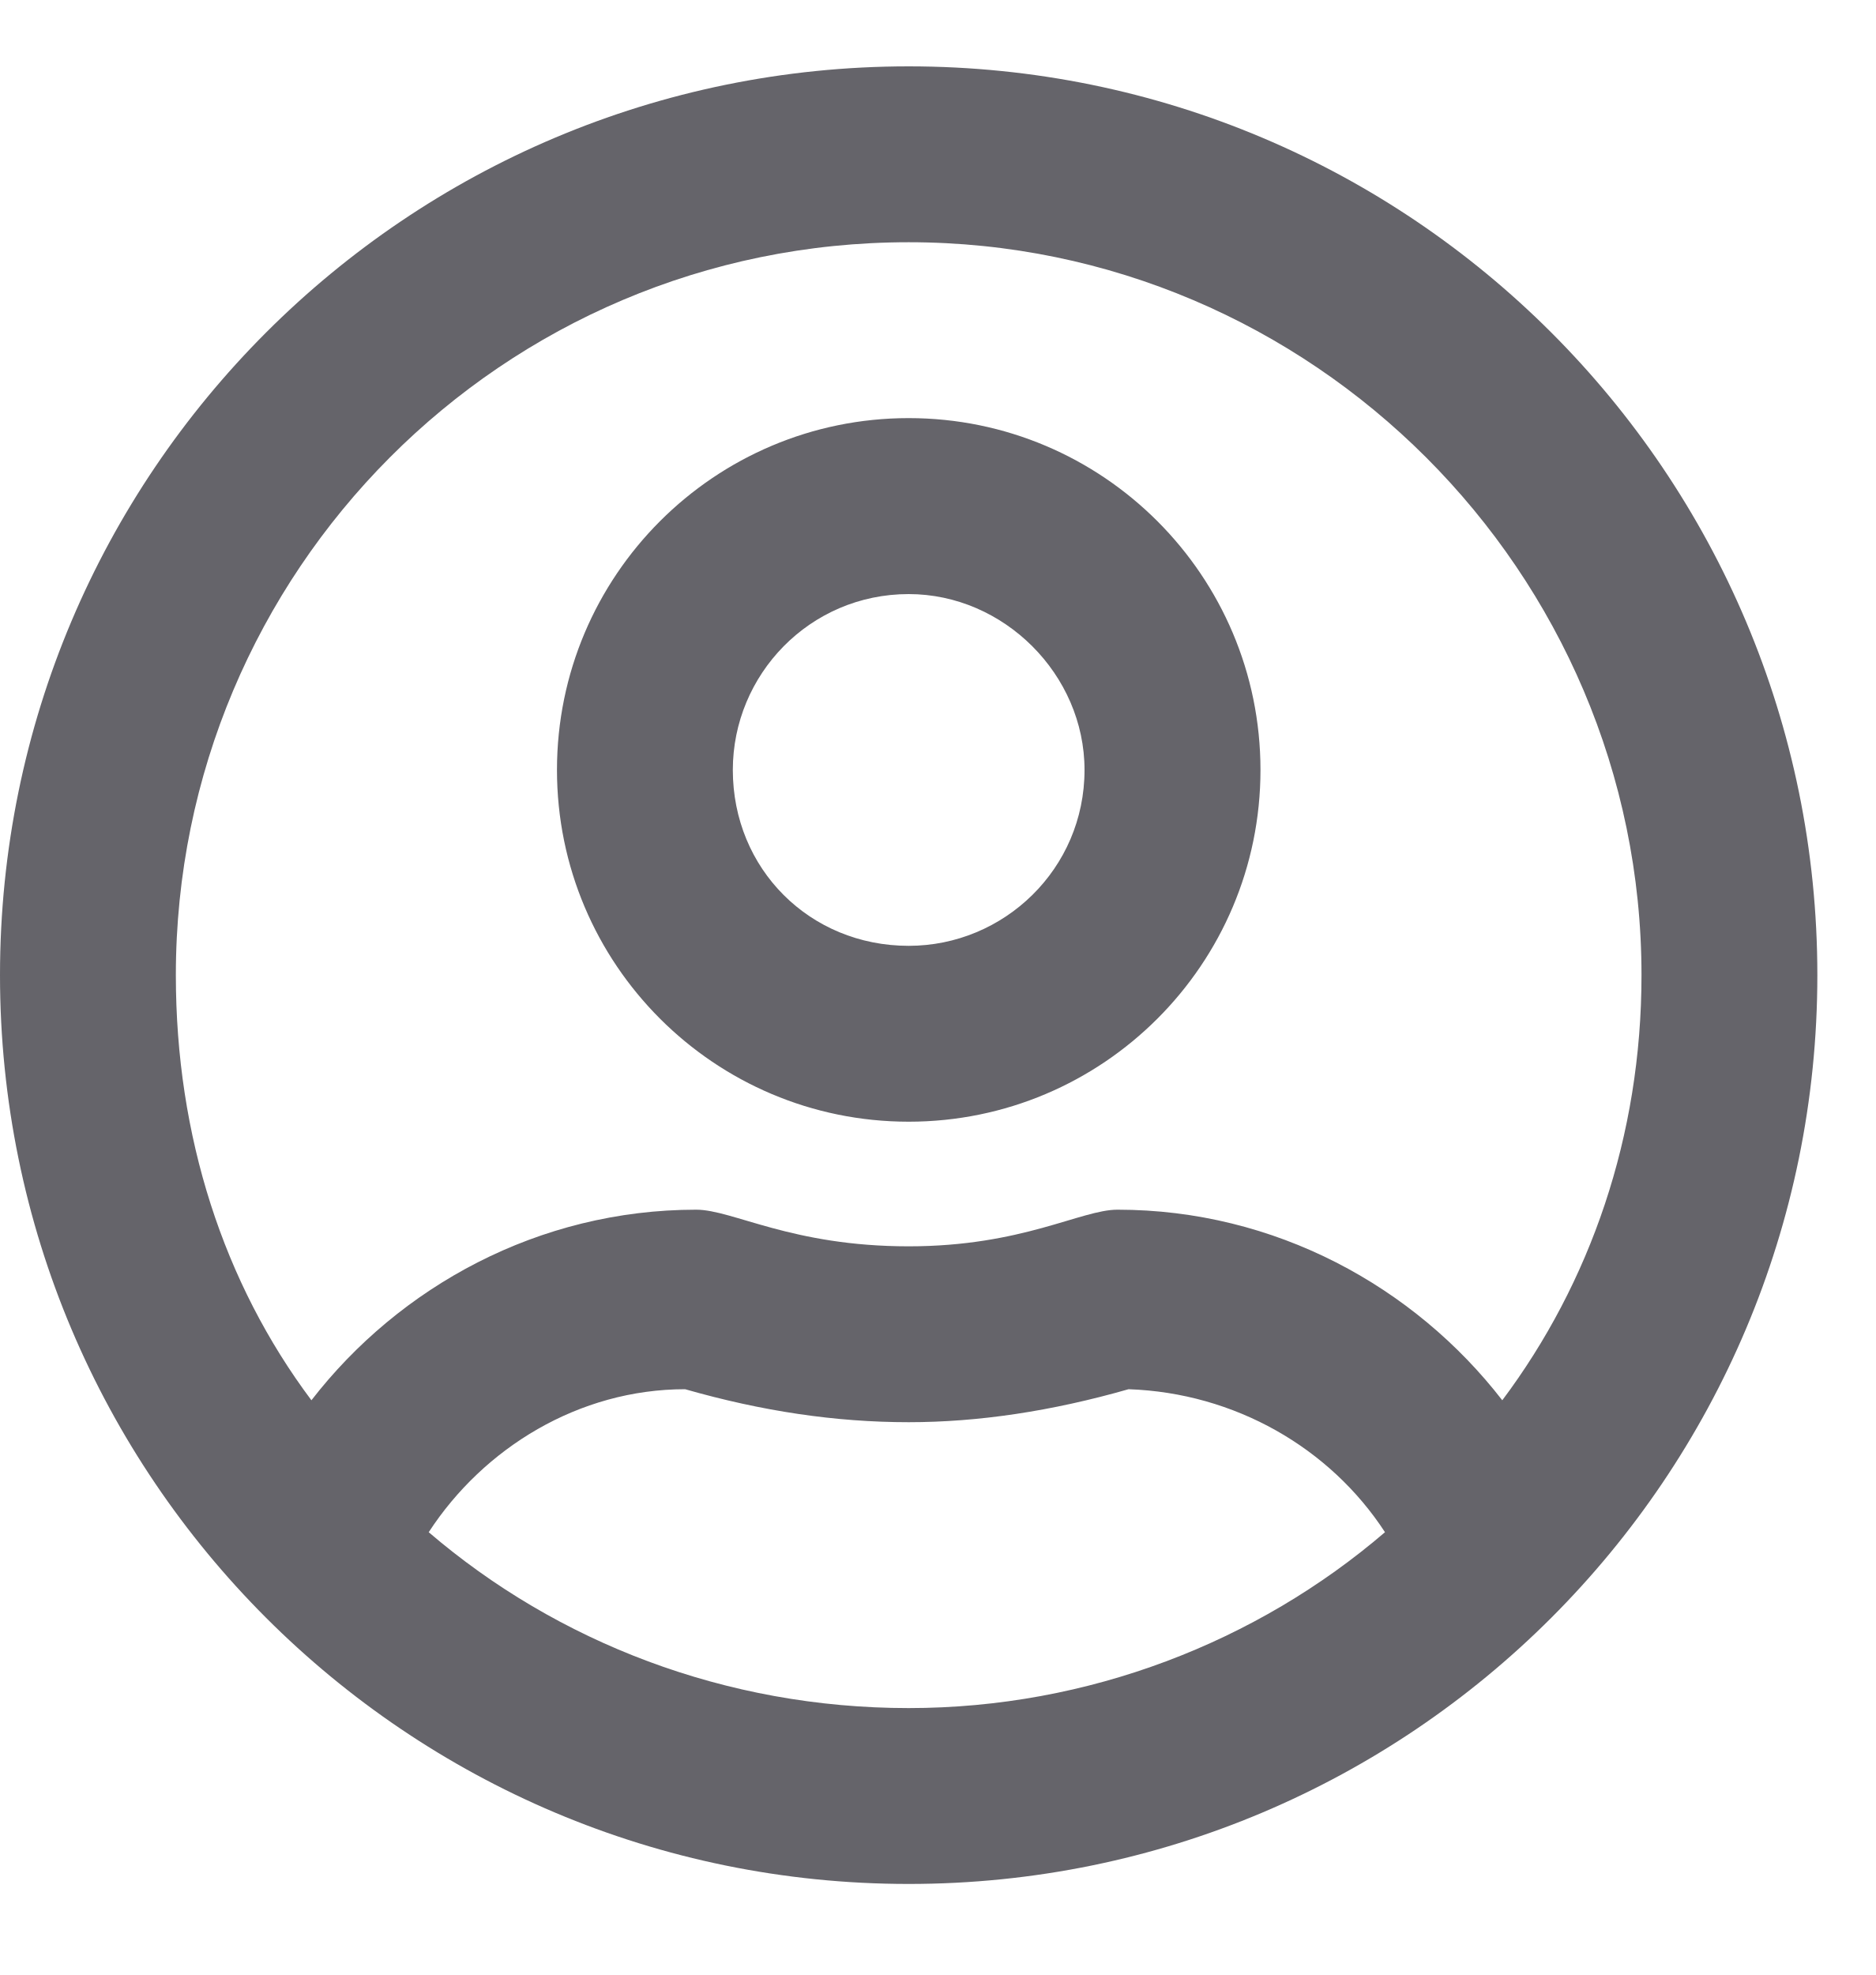
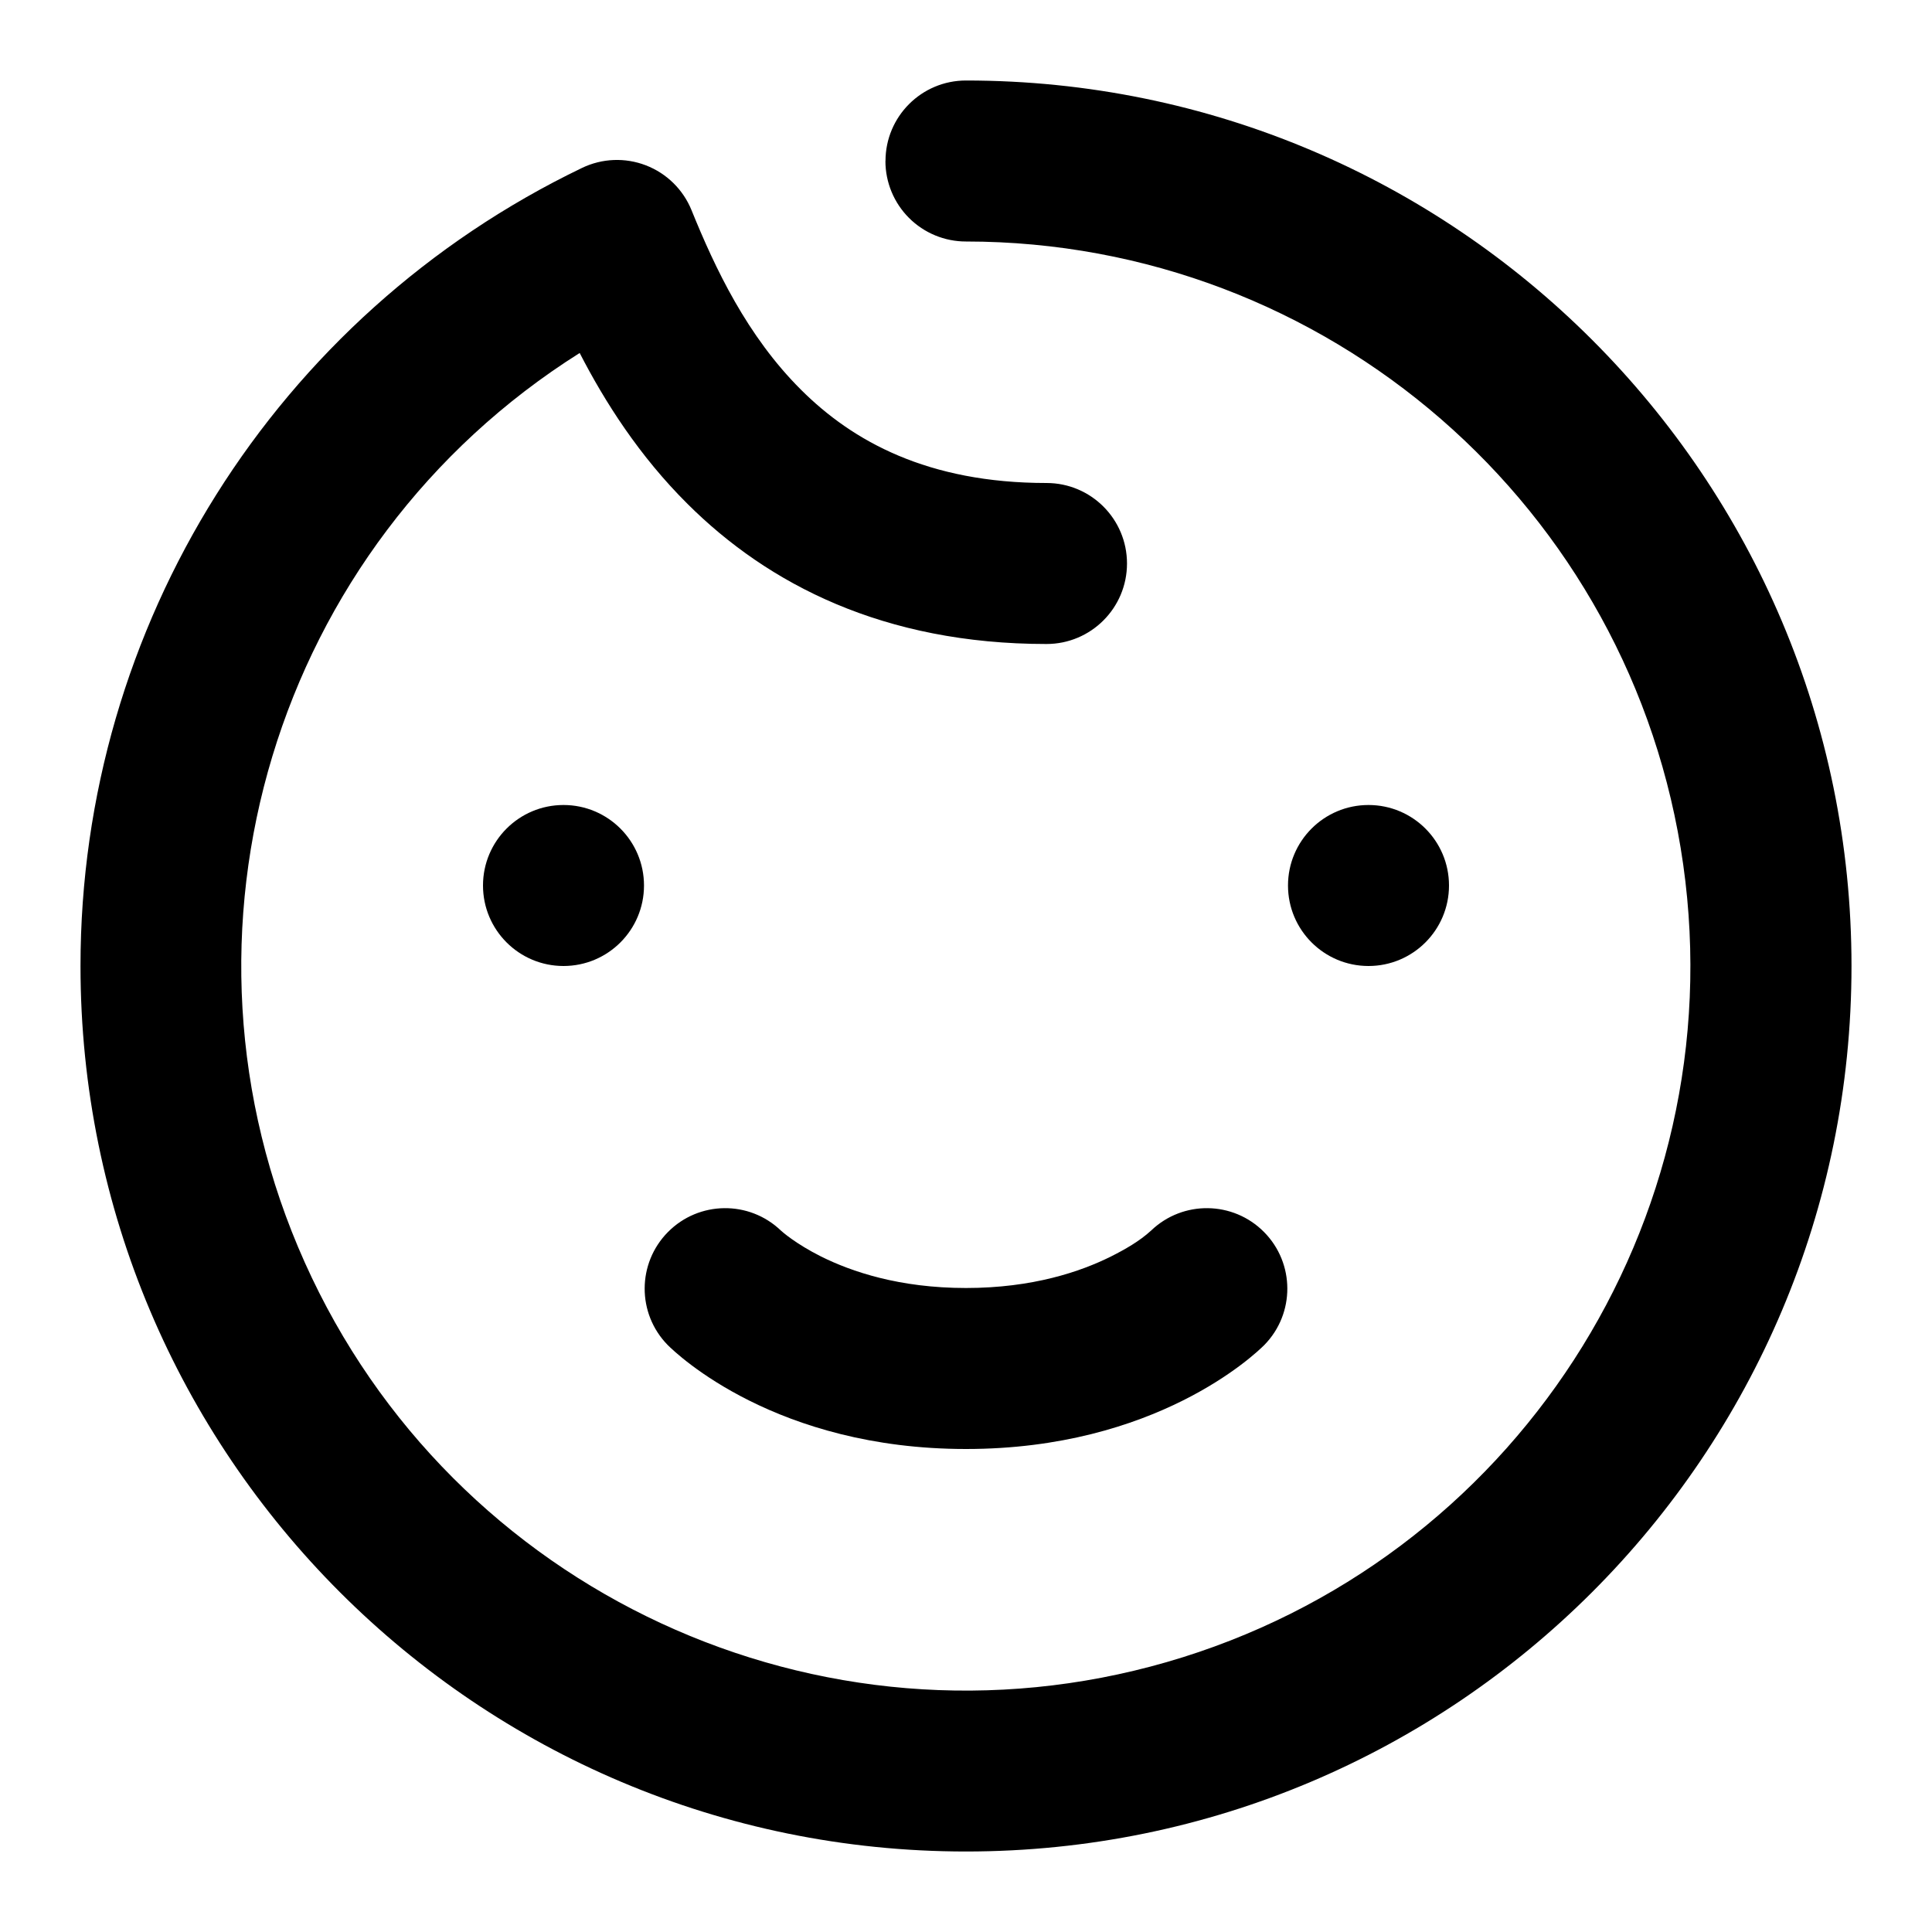
- <svg xmlns="http://www.w3.org/2000/svg" width="19" height="20" viewBox="0 0 19 20" fill="none">
-   <path d="M9.203 4.234C11.17 4.234 12.766 5.83 12.766 7.797C12.766 9.764 11.17 11.359 9.203 11.359C7.236 11.359 5.641 9.764 5.641 7.797C5.641 5.83 7.236 4.234 9.203 4.234ZM9.203 9.578C10.168 9.578 10.984 8.799 10.984 7.797C10.984 6.832 10.168 6.016 9.203 6.016C8.201 6.016 7.422 6.832 7.422 7.797C7.422 8.799 8.201 9.578 9.203 9.578ZM9.203 0.672C14.287 0.672 18.406 4.791 18.406 9.875C18.406 14.959 14.287 19.078 9.203 19.078C4.119 19.078 0 14.959 0 9.875C0 4.791 4.119 0.672 9.203 0.672ZM9.203 17.297C11.021 17.297 12.729 16.629 14.027 15.516C13.471 14.662 12.506 14.105 11.43 14.068C10.65 14.291 9.908 14.402 9.203 14.402C8.461 14.402 7.719 14.291 6.939 14.068C5.863 14.068 4.898 14.662 4.342 15.516C5.641 16.629 7.348 17.297 9.203 17.297ZM15.215 14.18C16.105 12.992 16.625 11.508 16.625 9.875C16.625 5.793 13.285 2.453 9.203 2.453C5.084 2.453 1.781 5.793 1.781 9.875C1.781 11.508 2.264 12.992 3.154 14.18C4.045 13.029 5.455 12.25 7.051 12.25C7.422 12.25 8.016 12.621 9.203 12.621C10.354 12.621 10.947 12.25 11.318 12.25C12.914 12.25 14.324 13.029 15.215 14.18Z" fill="#65646A" />
+ <svg xmlns="http://www.w3.org/2000/svg" width="24" height="24">
+   <path fill="currentColor" d="M8 11a1 1 0 1 1-2 0 1 1 0 0 1 2 0Zm10 0a1 1 0 1 1-2 0 1 1 0 0 1 2 0Zm-8.3 4.286c.016.015.185.165.5.323.376.187.971.391 1.8.391.829 0 1.425-.204 1.8-.391.175-.088.355-.19.5-.323a1 1 0 0 1 1.407 1.421C15.587 16.827 14.357 18 12 18c-2.358 0-3.587-1.173-3.707-1.293A1 1 0 0 1 9.7 15.286Z" />
+   <path fill="currentColor" d="M11 2a1 1 0 0 1 1-1c6.075 0 11 4.925 11 11s-4.925 11-11 11S1 18.075 1 12a11 11 0 0 1 6.23-9.914 1 1 0 0 1 1.36.524c.292.72.69 1.565 1.362 2.233C10.592 5.481 11.524 6 13 6a1 1 0 1 1 0 2c-2.024 0-3.458-.743-4.459-1.74-.6-.596-1.027-1.267-1.34-1.875A9 9 0 1 0 12 3a1 1 0 0 1-1.001-1Z" />
</svg>
